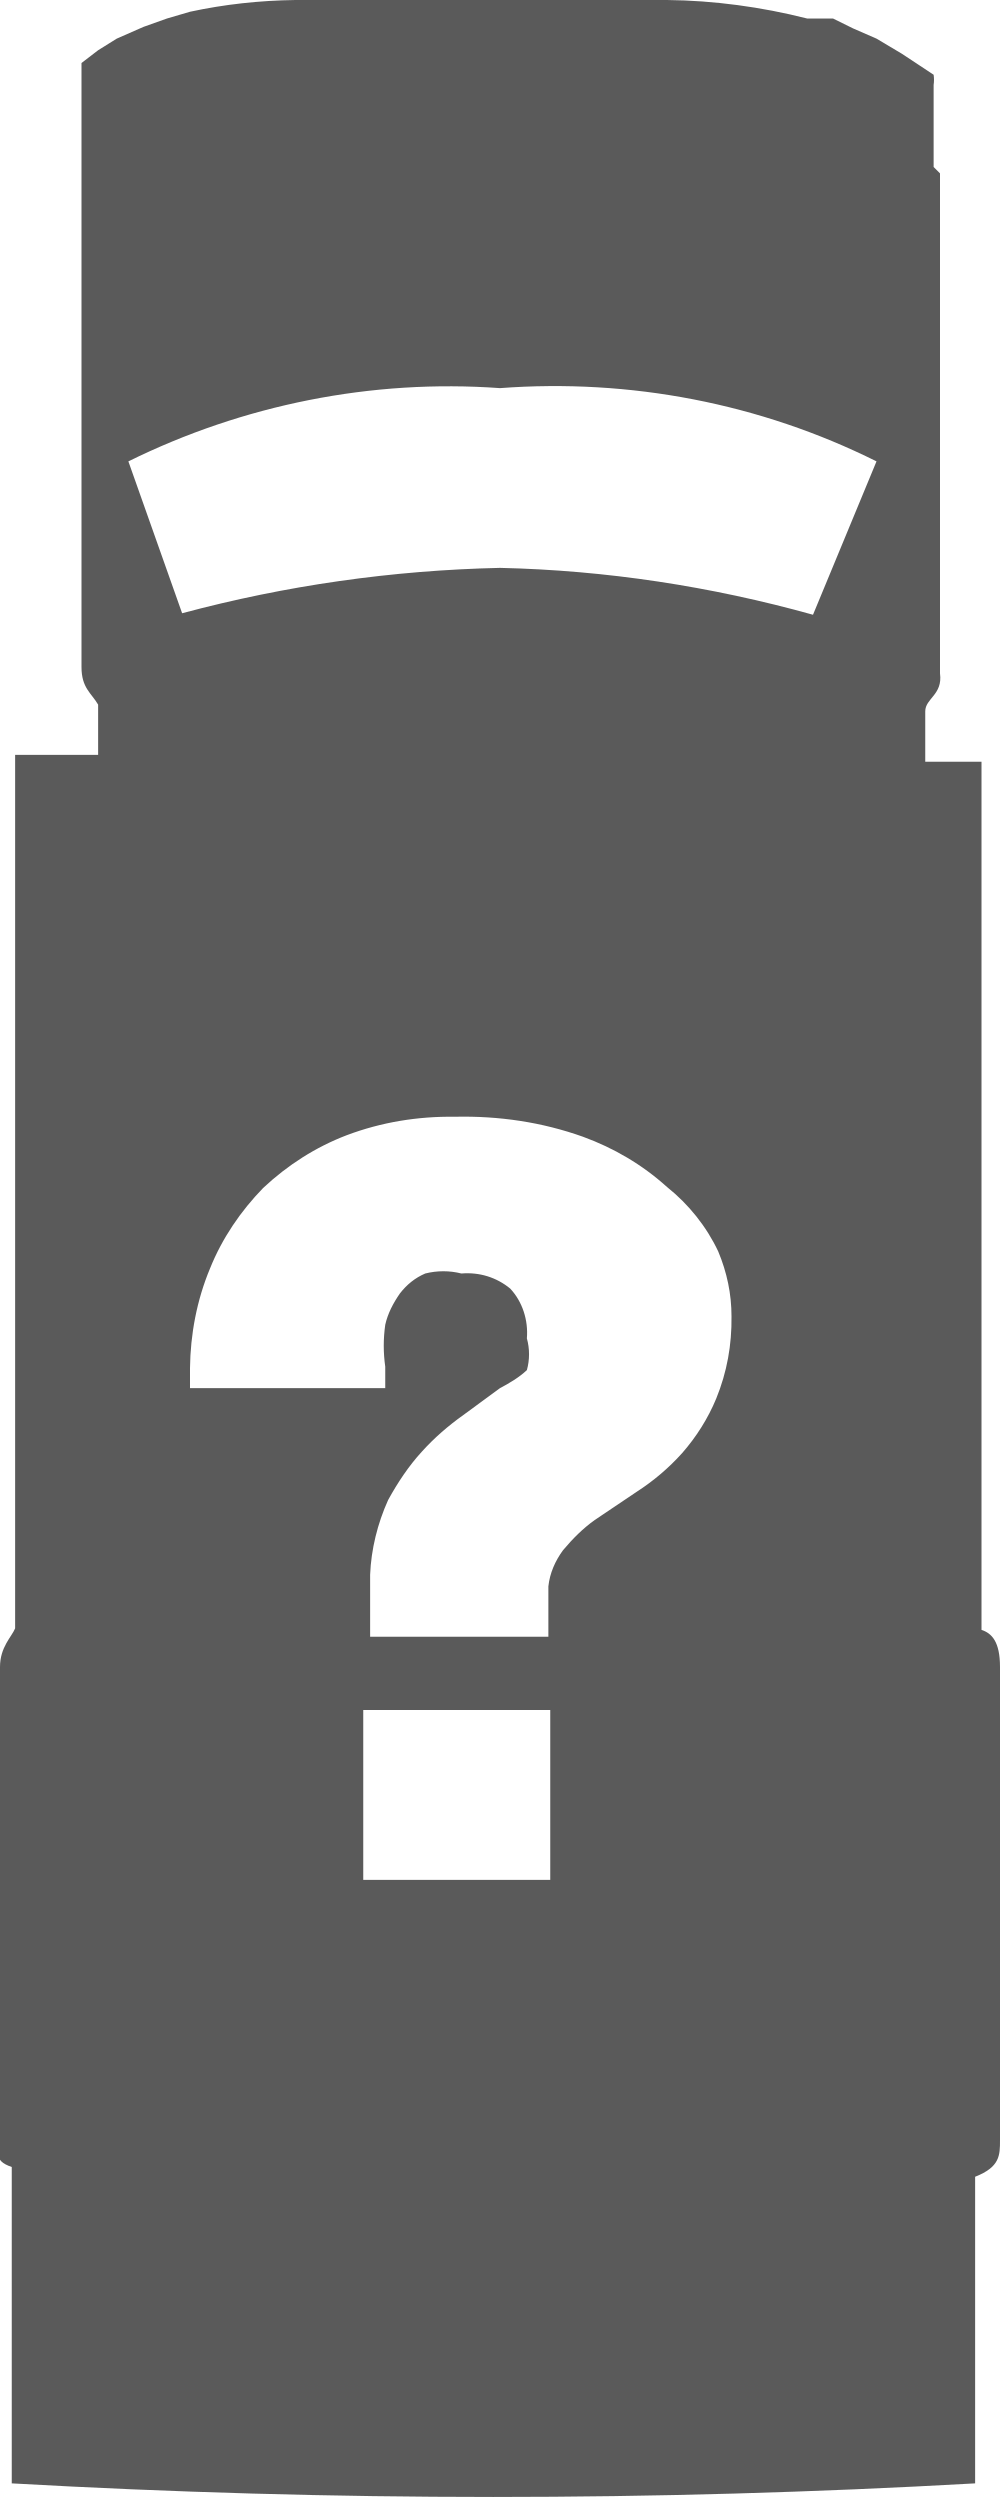
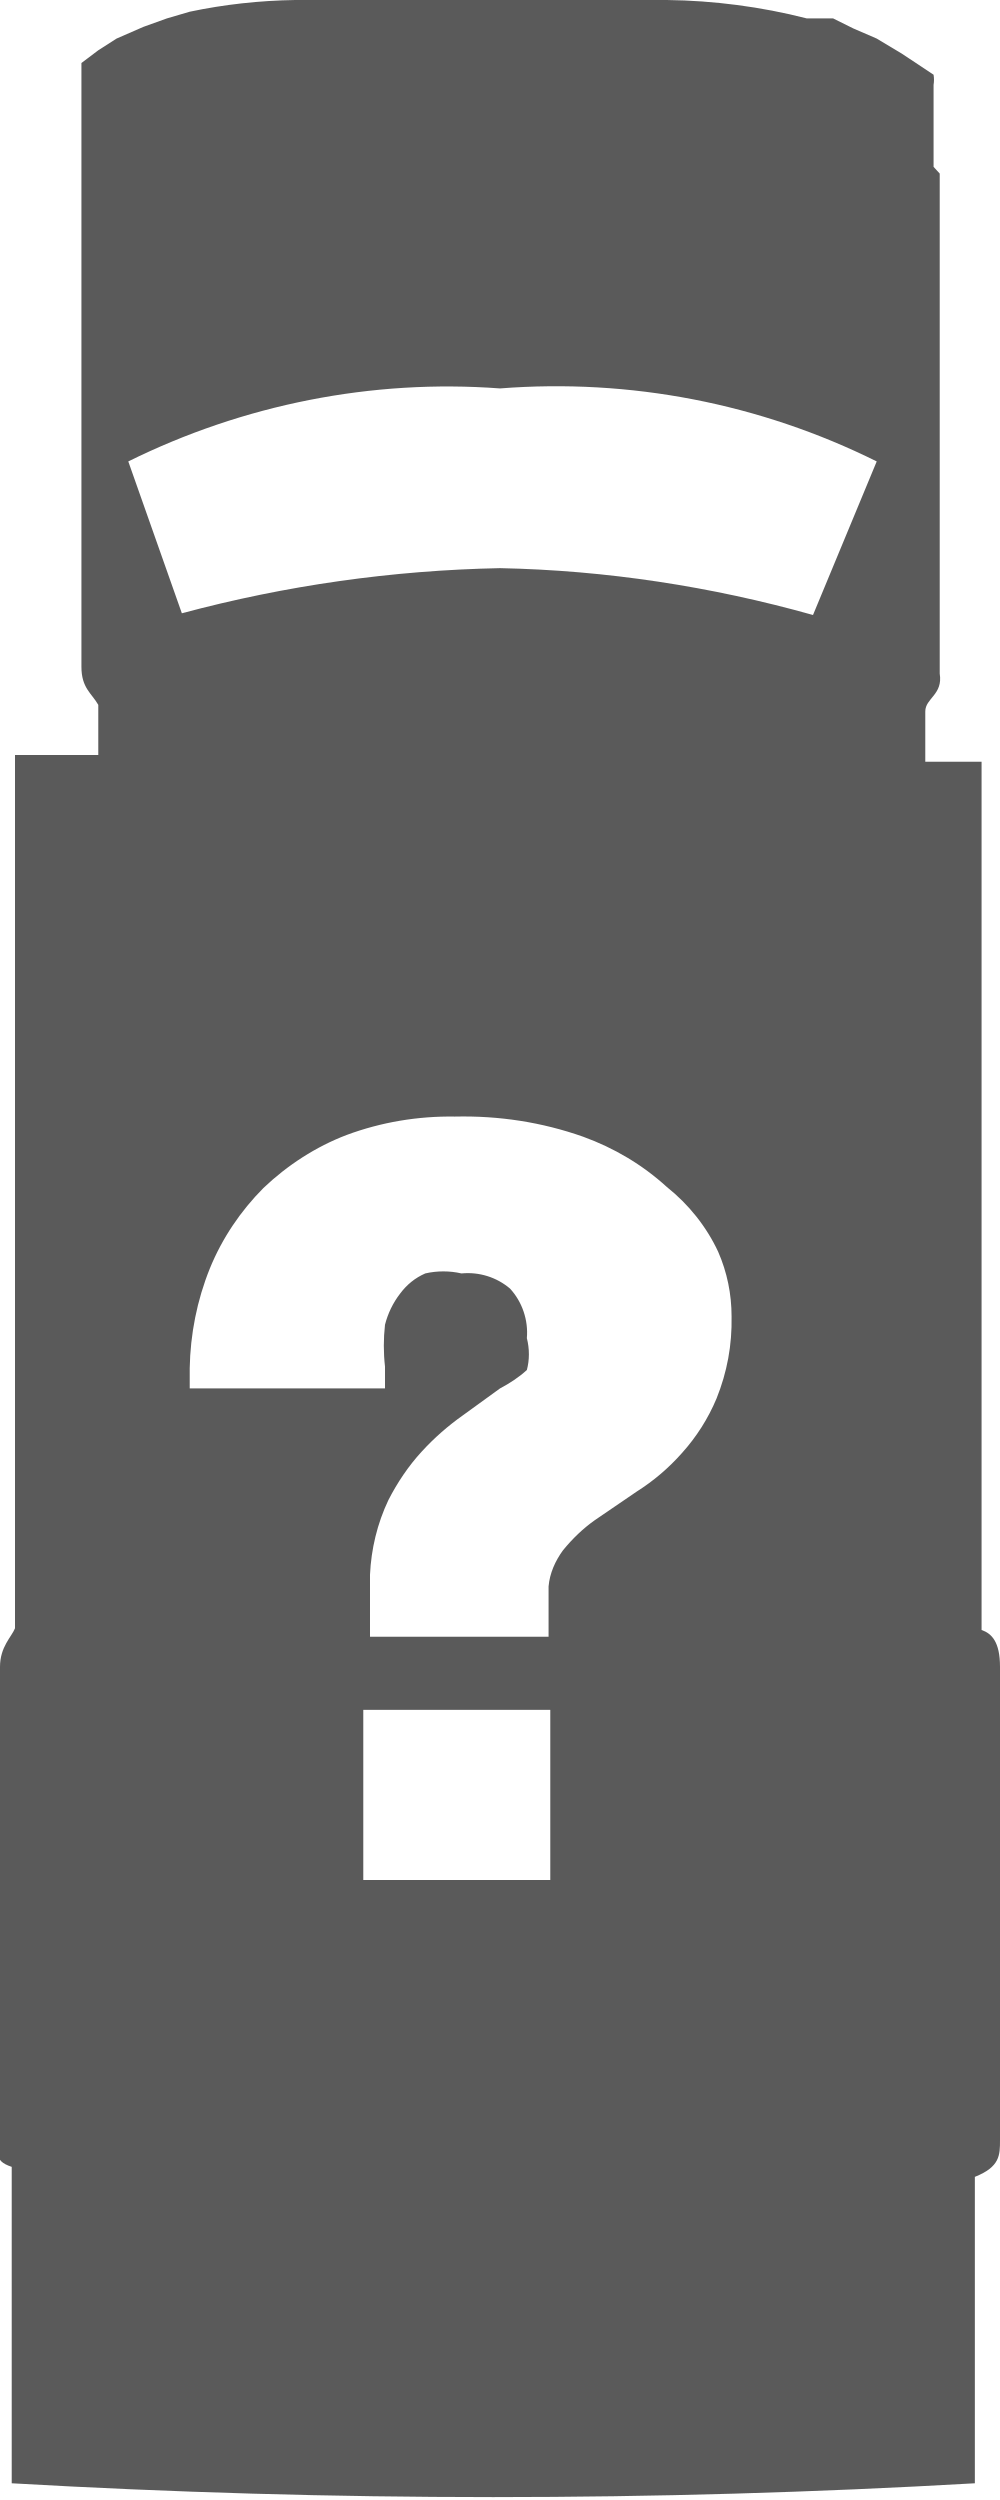
- <svg xmlns="http://www.w3.org/2000/svg" width="8" height="20" viewBox="0 0 8 20">
-   <path fill-rule="nonzero" fill="rgb(35.294%, 35.294%, 35.294%)" fill-opacity="1" d="M 2.363 0 C 2.074 0.004 1.793 0.035 1.52 0.094 L 1.336 0.148 L 1.148 0.215 L 0.934 0.309 L 0.785 0.402 L 0.652 0.504 L 0.652 5.336 C 0.652 5.504 0.73 5.543 0.785 5.637 L 0.785 6.039 L 0.121 6.039 C 0.121 7.801 0.121 10.543 0.121 12.441 L 0.121 13.027 C 0.094 13.094 0 13.176 0 13.336 L 0 17.094 C 0 17.215 -0.066 17.281 0.094 17.336 L 0.094 19.867 C 2.66 20.012 5.23 20.012 7.801 19.867 L 7.801 17.414 C 8 17.336 8 17.242 8 17.121 L 8 13.336 C 8 13.133 7.934 13.066 7.852 13.039 L 7.852 12.496 C 7.852 10.613 7.852 7.812 7.852 6.094 L 7.402 6.094 L 7.402 5.691 C 7.402 5.586 7.543 5.559 7.52 5.387 L 7.52 1.387 L 7.469 1.336 L 7.469 0.68 C 7.473 0.652 7.473 0.625 7.469 0.598 L 7.215 0.43 L 7.012 0.309 L 6.824 0.227 L 6.664 0.148 L 6.457 0.148 C 6.09 0.055 5.711 0.004 5.336 0 Z M 2.363 0 " />
-   <path fill-rule="nonzero" fill="rgb(100%, 100%, 100%)" fill-opacity="1" d="M 1.027 3.691 C 1.945 3.238 2.973 3.031 4 3.105 C 5.039 3.027 6.082 3.227 7.012 3.691 L 6.504 4.918 C 5.691 4.691 4.848 4.562 4 4.543 C 3.137 4.562 2.285 4.684 1.457 4.906 Z M 1.027 3.691 " />
-   <path fill-rule="nonzero" fill="rgb(100%, 100%, 100%)" fill-opacity="1" d="M 5.746 10.012 C 5.652 9.812 5.508 9.633 5.336 9.496 C 5.137 9.316 4.91 9.184 4.664 9.094 C 4.336 8.977 3.992 8.926 3.637 8.934 C 3.344 8.93 3.051 8.977 2.773 9.082 C 2.527 9.176 2.301 9.32 2.105 9.504 C 1.926 9.688 1.777 9.906 1.68 10.148 C 1.574 10.402 1.523 10.676 1.52 10.945 L 1.52 11.105 L 3.082 11.105 L 3.082 10.934 C 3.066 10.82 3.066 10.711 3.082 10.598 C 3.102 10.508 3.145 10.426 3.199 10.348 C 3.254 10.277 3.32 10.223 3.402 10.188 C 3.496 10.164 3.598 10.164 3.691 10.188 C 3.836 10.176 3.973 10.219 4.082 10.309 C 4.18 10.414 4.227 10.562 4.215 10.707 C 4.238 10.789 4.238 10.879 4.215 10.961 C 4.152 11.02 4.074 11.066 4 11.105 L 3.707 11.32 C 3.586 11.406 3.473 11.504 3.375 11.613 C 3.27 11.727 3.18 11.863 3.105 12 C 3.02 12.188 2.969 12.395 2.961 12.598 L 2.961 13.094 L 4.387 13.094 L 4.387 12.691 C 4.398 12.586 4.441 12.488 4.504 12.402 C 4.582 12.309 4.664 12.227 4.758 12.16 L 5.094 11.934 C 5.227 11.848 5.348 11.746 5.457 11.625 C 5.57 11.496 5.664 11.348 5.73 11.188 C 5.816 10.977 5.855 10.758 5.852 10.531 C 5.852 10.352 5.816 10.18 5.746 10.012 Z M 5.746 10.012 " />
-   <path fill-rule="nonzero" fill="rgb(100%, 100%, 100%)" fill-opacity="1" d="M 2.906 13.68 L 4.402 13.68 L 4.402 15.039 L 2.906 15.039 Z M 2.906 13.68 " />
+ <svg xmlns="http://www.w3.org/2000/svg" width="7" height="17.5" viewBox="0 0 7 17.5">
+   <path fill-rule="nonzero" fill="rgb(35.294%, 35.294%, 35.294%)" fill-opacity="1" d="M 2.066 0 C 1.816 0.004 1.57 0.031 1.328 0.082 L 1.168 0.129 L 1.004 0.188 L 0.816 0.27 L 0.688 0.352 L 0.57 0.441 L 0.57 4.668 C 0.57 4.816 0.641 4.852 0.688 4.934 L 0.688 5.285 L 0.105 5.285 C 0.105 6.824 0.105 9.227 0.105 10.887 L 0.105 11.398 C 0.082 11.457 0 11.527 0 11.668 L 0 14.957 C 0 15.062 -0.059 15.121 0.082 15.168 L 0.082 17.383 C 2.328 17.512 4.578 17.512 6.824 17.383 L 6.824 15.238 C 7 15.168 7 15.086 7 14.98 L 7 11.668 C 7 11.492 6.941 11.434 6.871 11.41 L 6.871 10.934 C 6.871 9.285 6.871 6.836 6.871 5.332 L 6.477 5.332 L 6.477 4.98 C 6.477 4.887 6.602 4.863 6.578 4.715 L 6.578 1.215 L 6.535 1.168 L 6.535 0.594 C 6.539 0.57 6.539 0.547 6.535 0.523 L 6.312 0.375 L 6.137 0.27 L 5.973 0.199 L 5.832 0.129 L 5.648 0.129 C 5.328 0.047 4.996 0.004 4.668 0 Z M 2.066 0 " />
+   <path fill-rule="nonzero" fill="rgb(100%, 100%, 100%)" fill-opacity="1" d="M 0.898 3.23 C 1.703 2.832 2.602 2.652 3.5 2.719 C 4.41 2.648 5.32 2.824 6.137 3.23 L 5.691 4.305 C 4.98 4.105 4.242 3.992 3.5 3.977 C 2.746 3.992 2 4.098 1.273 4.293 Z M 0.898 3.23 " />
+   <path fill-rule="nonzero" fill="rgb(100%, 100%, 100%)" fill-opacity="1" d="M 5.027 8.762 C 4.945 8.586 4.82 8.43 4.668 8.309 C 4.496 8.152 4.297 8.035 4.082 7.957 C 3.793 7.855 3.492 7.809 3.184 7.816 C 2.926 7.812 2.668 7.855 2.426 7.945 C 2.211 8.027 2.012 8.156 1.844 8.316 C 1.684 8.477 1.555 8.668 1.469 8.879 C 1.379 9.102 1.332 9.34 1.328 9.578 L 1.328 9.719 L 2.695 9.719 L 2.695 9.566 C 2.684 9.469 2.684 9.371 2.695 9.273 C 2.715 9.195 2.75 9.121 2.801 9.055 C 2.848 8.992 2.906 8.945 2.977 8.914 C 3.059 8.895 3.148 8.895 3.23 8.914 C 3.355 8.902 3.477 8.941 3.57 9.02 C 3.656 9.113 3.699 9.242 3.688 9.367 C 3.707 9.441 3.707 9.52 3.688 9.59 C 3.633 9.641 3.566 9.684 3.5 9.719 L 3.242 9.906 C 3.137 9.98 3.039 10.066 2.953 10.16 C 2.859 10.262 2.781 10.379 2.719 10.5 C 2.641 10.664 2.598 10.844 2.59 11.023 L 2.59 11.457 L 3.84 11.457 L 3.84 11.105 C 3.848 11.012 3.887 10.926 3.941 10.852 C 4.008 10.77 4.082 10.699 4.164 10.641 L 4.457 10.441 C 4.574 10.367 4.68 10.277 4.773 10.172 C 4.875 10.059 4.957 9.93 5.016 9.789 C 5.09 9.605 5.125 9.414 5.121 9.215 C 5.121 9.059 5.09 8.906 5.027 8.762 Z M 5.027 8.762 " />
+   <path fill-rule="nonzero" fill="rgb(100%, 100%, 100%)" fill-opacity="1" d="M 2.543 11.969 L 3.852 11.969 L 3.852 13.16 L 2.543 13.16 Z M 2.543 11.969 " />
</svg>
